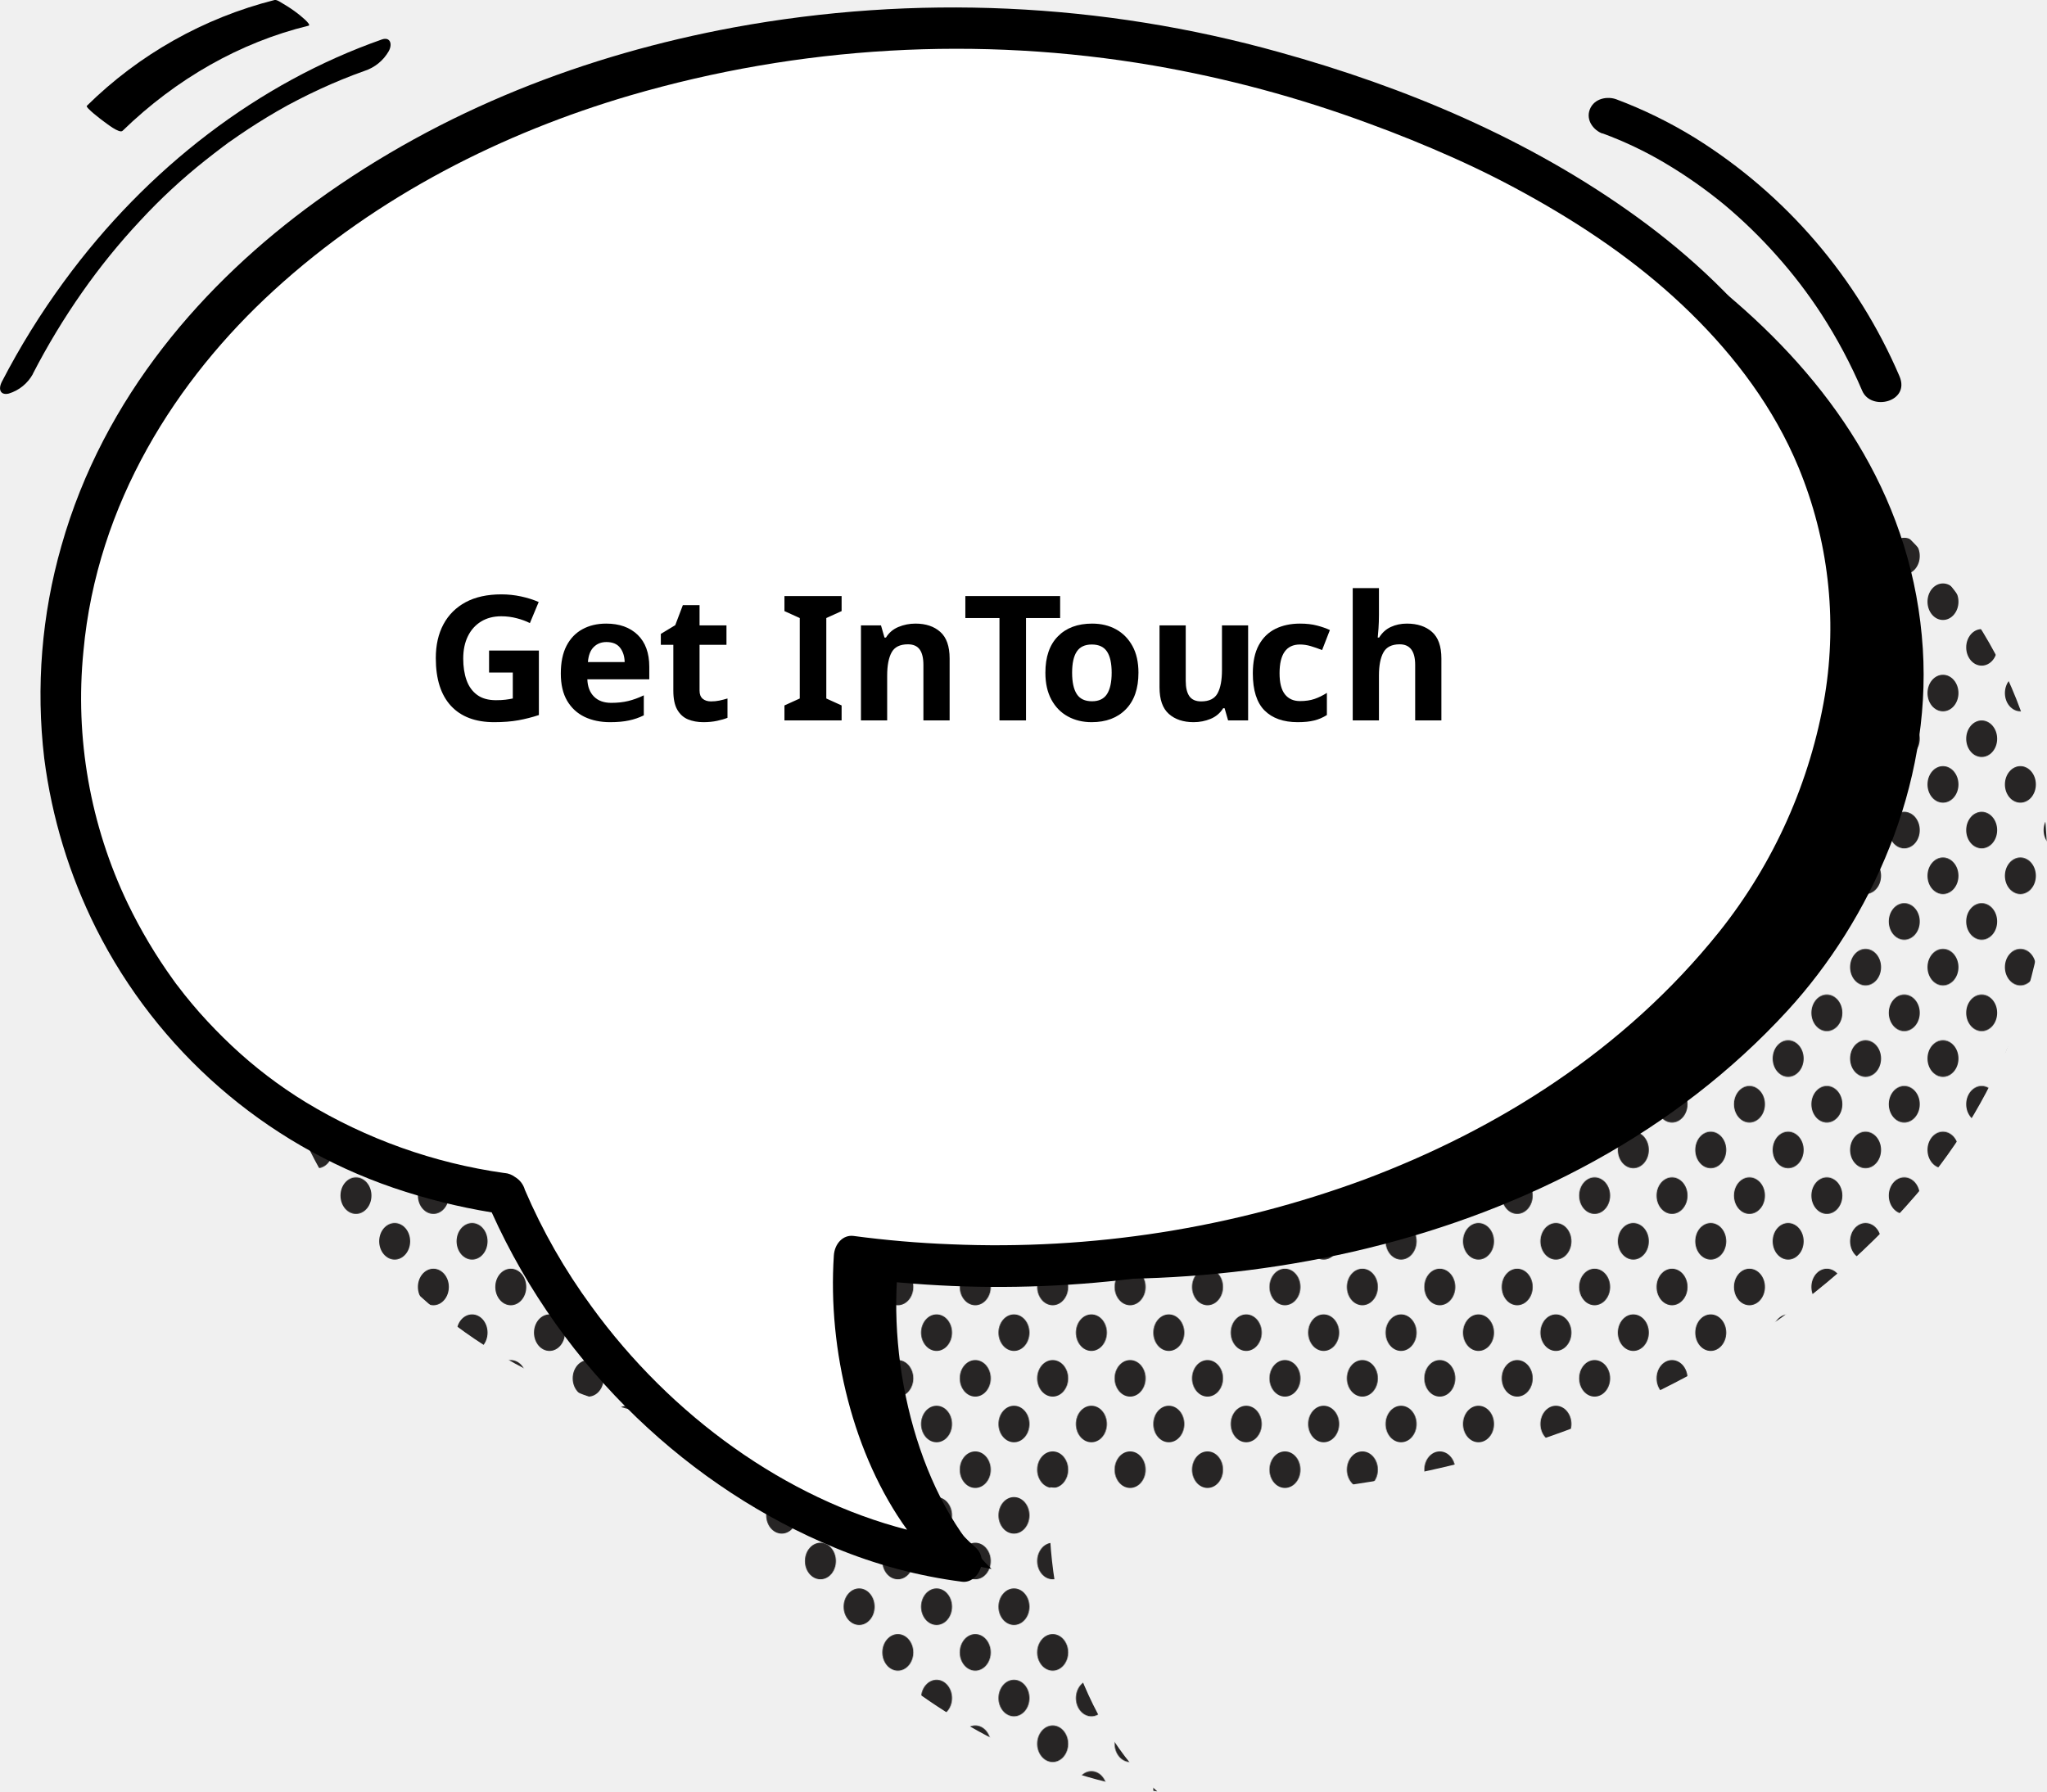
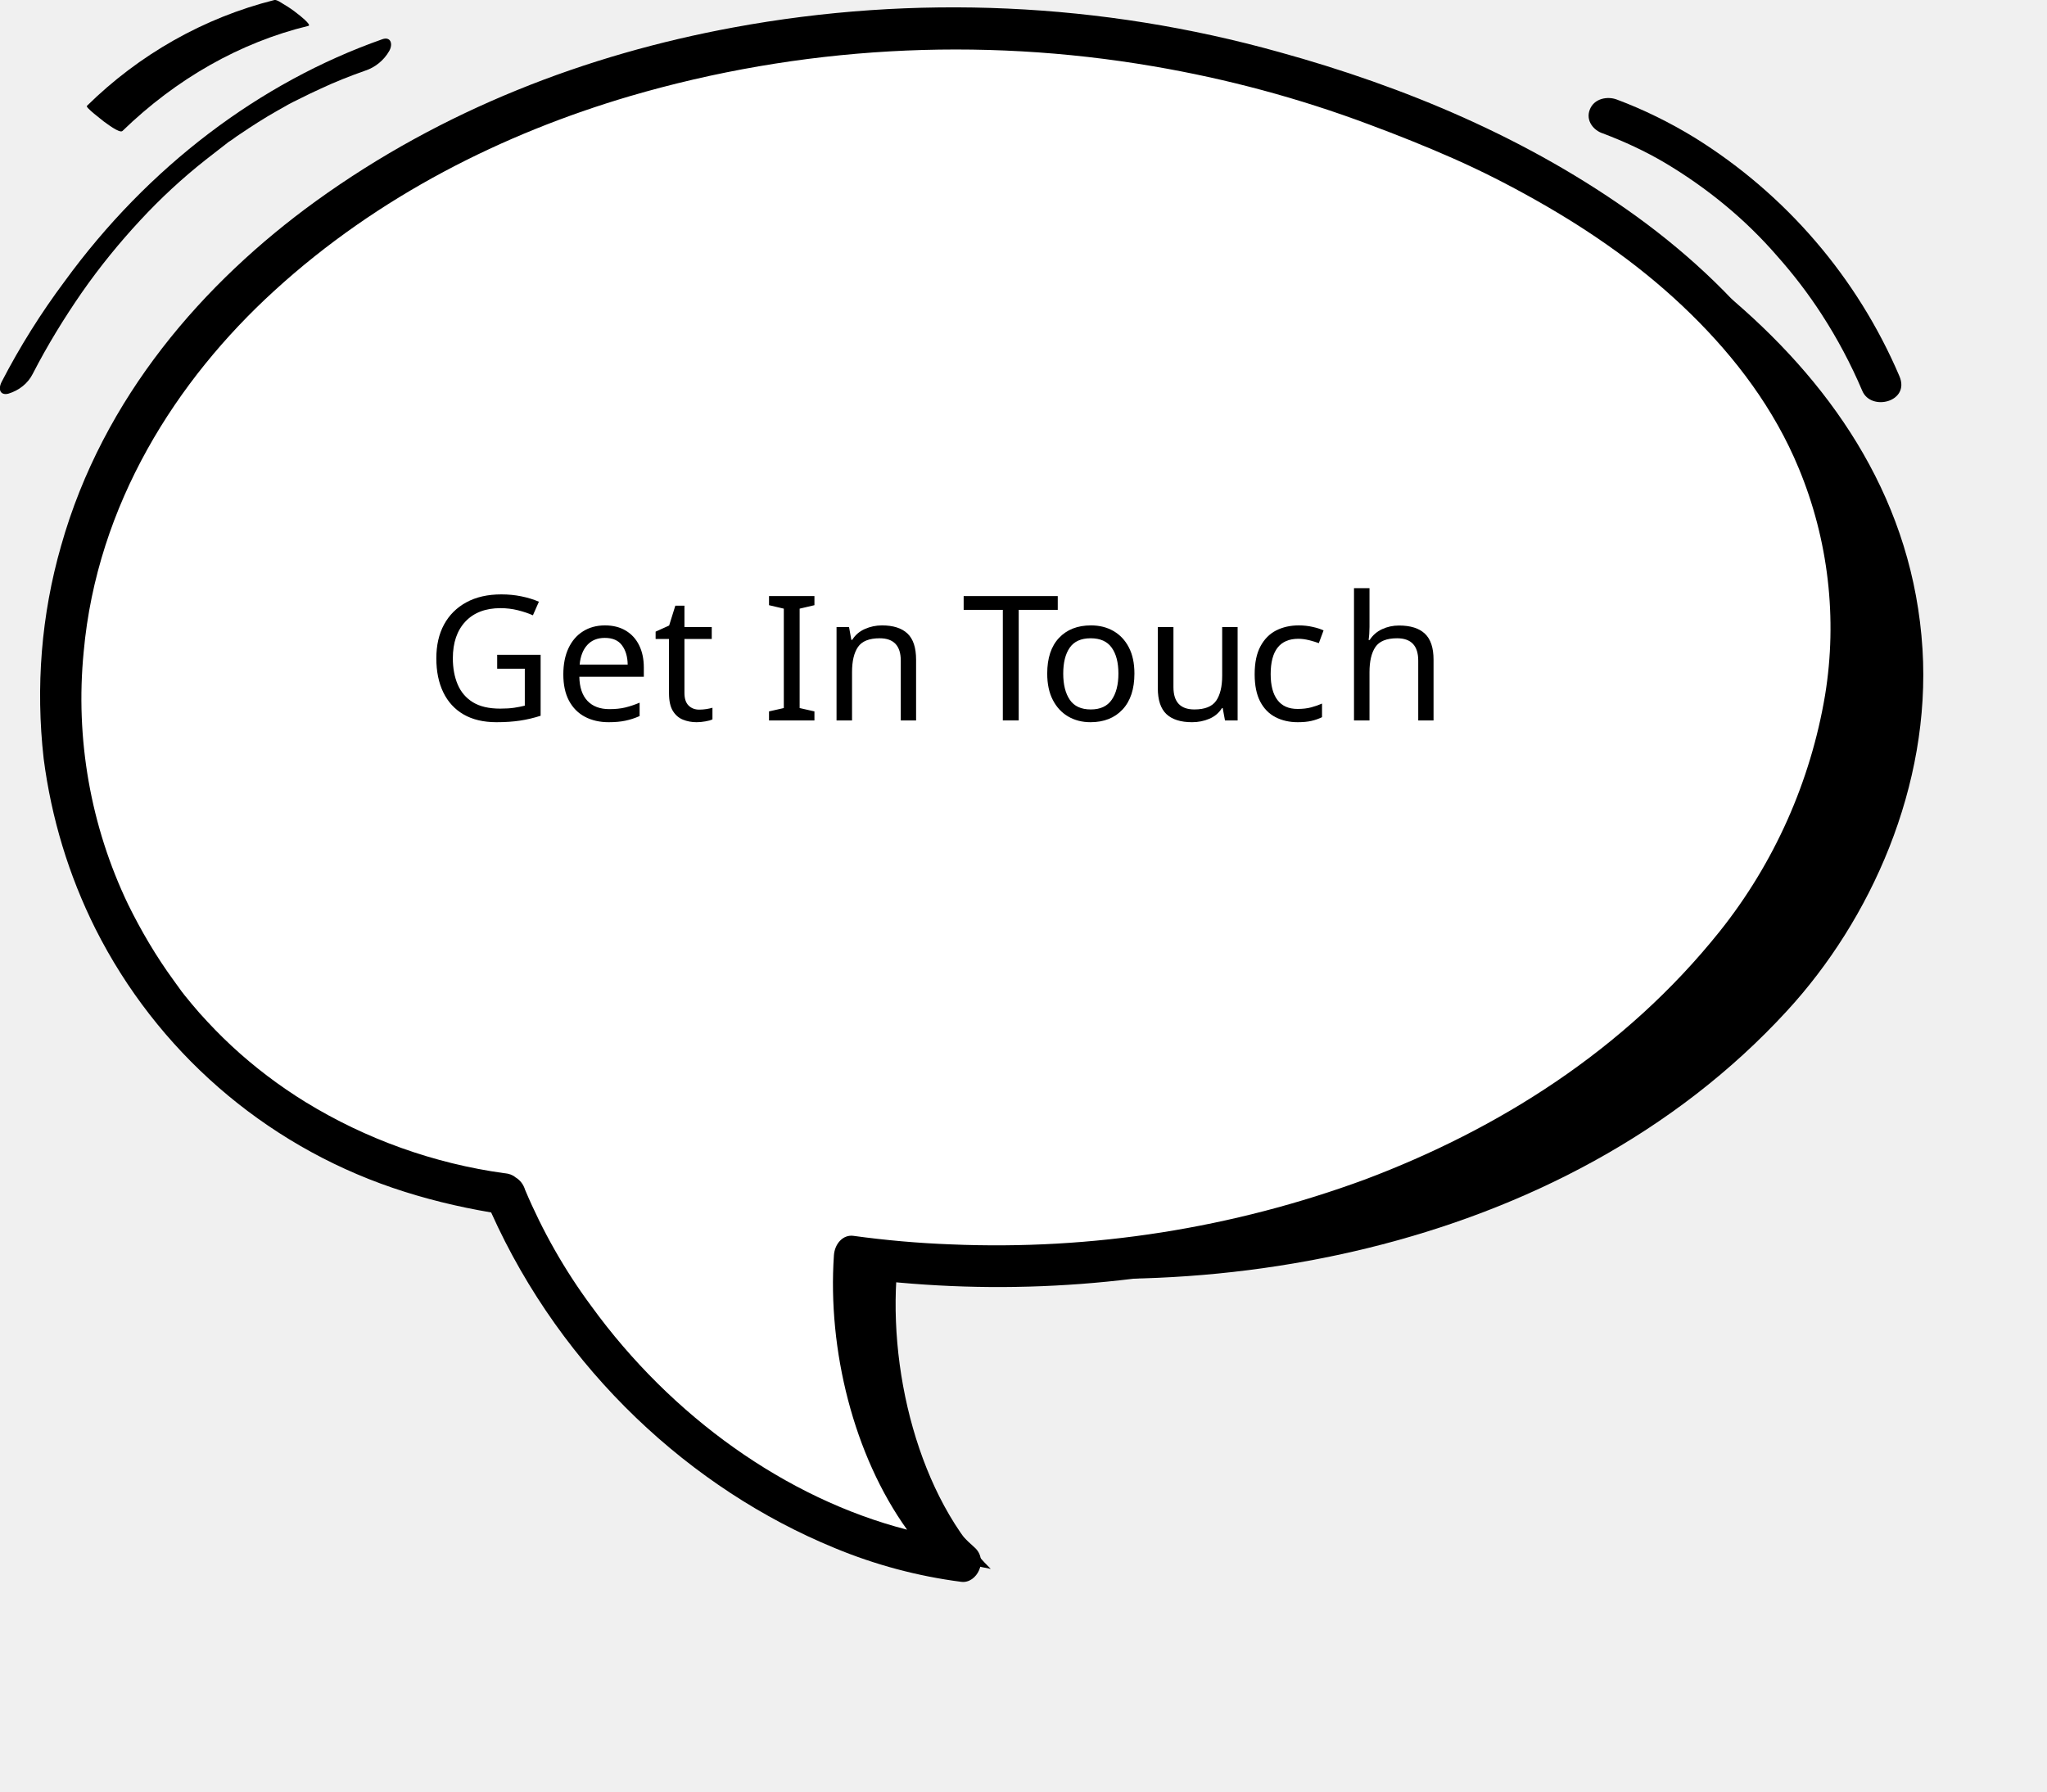
- <svg xmlns="http://www.w3.org/2000/svg" width="506.42" height="443.27" viewBox="0 0 506.42 443.27">
-   <defs>
-     <style>.cls-1{fill:none;}.cls-2{fill:#272525;}.cls-3{fill:url(#_10_dpi_40_);}.cls-4{fill:#fff;}.cls-5{font-size:43.07px;font-family:FranklinGothic-Heavy, Franklin Gothic Heavy;font-weight:800;}.cls-6{letter-spacing:-0.04em;}.cls-7{letter-spacing:0.01em;}</style>
-     <pattern id="_10_dpi_40_" data-name="10 dpi 40%" width="28.8" height="28.8" patternTransform="translate(1591.5 374.97) scale(1.33 1.57)" patternUnits="userSpaceOnUse" viewBox="0 0 28.8 28.8">
-       <rect class="cls-1" width="28.8" height="28.8" />
-       <path class="cls-2" d="M28.8,31.68a2.88,2.88,0,1,0-2.88-2.88A2.88,2.88,0,0,0,28.8,31.68Z" />
-       <path class="cls-2" d="M14.4,31.68a2.88,2.88,0,1,0-2.88-2.88A2.88,2.88,0,0,0,14.4,31.68Z" />
-       <path class="cls-2" d="M28.8,17.28a2.88,2.88,0,1,0-2.88-2.88A2.88,2.88,0,0,0,28.8,17.28Z" />
-       <path class="cls-2" d="M14.4,17.28a2.88,2.88,0,1,0-2.88-2.88A2.88,2.88,0,0,0,14.4,17.28Z" />
-       <path class="cls-2" d="M7.2,24.48A2.88,2.88,0,1,0,4.32,21.6,2.88,2.88,0,0,0,7.2,24.48Z" />
-       <path class="cls-2" d="M21.6,24.48a2.88,2.88,0,1,0-2.88-2.88A2.88,2.88,0,0,0,21.6,24.48Z" />
-       <path class="cls-2" d="M7.2,10.08A2.88,2.88,0,1,0,4.32,7.2,2.88,2.88,0,0,0,7.2,10.08Z" />
-       <path class="cls-2" d="M21.6,10.08A2.88,2.88,0,1,0,18.72,7.2,2.88,2.88,0,0,0,21.6,10.08Z" />
-       <path class="cls-2" d="M0,31.68A2.88,2.88,0,0,0,2.88,28.8,2.88,2.88,0,0,0,0,25.92a2.88,2.88,0,0,0,0,5.76Z" />
-       <path class="cls-2" d="M0,17.28A2.88,2.88,0,0,0,2.88,14.4,2.88,2.88,0,0,0,0,11.52a2.88,2.88,0,0,0,0,5.76Z" />
-       <path class="cls-2" d="M28.8,2.88A2.88,2.88,0,0,0,31.68,0a2.88,2.88,0,0,0-5.76,0A2.88,2.88,0,0,0,28.8,2.88Z" />
-       <path class="cls-2" d="M14.4,2.88A2.88,2.88,0,0,0,17.28,0a2.88,2.88,0,0,0-5.76,0A2.88,2.88,0,0,0,14.4,2.88Z" />
-       <path class="cls-2" d="M0,2.88A2.88,2.88,0,0,0,2.88,0,2.88,2.88,0,0,0,0-2.88,2.88,2.88,0,0,0-2.88,0,2.88,2.88,0,0,0,0,2.88Z" />
-     </pattern>
-   </defs>
-   <g id="Layer_2" data-name="Layer 2">
-     <g id="Graphic_Element" data-name="Graphic Element">
-       <path class="cls-3" d="M173.44,352.47c-74.67-11-108.88-70.85-109.86-119.37C62,151.81,130,101,188.73,80.26c59.19-20.9,124.07-21.46,183.75-2.9,51.69,16.07,125.46,52.07,133.33,123.8,3.69,33.67-9.72,67.74-29.29,91.53-52.66,64-144.26,85.1-216.67,75.33-1.9,27,8,59.12,26.46,75.25C240.78,437.63,193.66,400.78,173.44,352.47Z" />
-       <path d="M136.81,290.36c-74-15.75-105.43-77.72-104.16-126.22,2.13-81.27,72.47-127.66,132-144.59C224.76,2.47,289.56,6.07,348.3,28.42c50.87,19.36,122.87,60,127.4,132.15,2.12,33.86-12.84,67-33.48,89.51-55.55,60.55-148,75.73-219.85,61.34-3.14,26.81,5.23,59.54,22.94,76.82C200.11,379.7,154.77,339.89,136.81,290.36Z" />
-       <path class="cls-4" d="M125,295.45C50.3,284.48,16.09,224.6,15.11,176.09,13.47,94.8,81.56,44,140.26,23.24,199.45,2.35,264.32,1.78,324,20.34c51.68,16.07,125.46,52.07,133.33,123.81,3.69,33.66-9.72,67.74-29.29,91.52-52.66,64-144.26,85.1-216.68,75.33-1.89,27,8,59.12,26.46,75.25C192.3,380.61,145.19,343.77,125,295.45Z" />
-       <path d="M461.4,137.23c-6.16-36.8-30-64.34-56.2-83.37-27-19.61-57.88-32.38-88.66-40.93A299.91,299.91,0,0,0,181.45,6.8c-36.27,6.73-71.88,20.26-103.26,43-27.61,20-52.56,48.36-63,85.28a133.9,133.9,0,0,0-4.25,52.55,131.29,131.29,0,0,0,12.84,42.13A129.23,129.23,0,0,0,97.28,293.9,150.69,150.69,0,0,0,121.65,300c17.64,39.18,49.63,68.49,84.94,83A123.2,123.2,0,0,0,238,391.39c3.9.49,6.81-5.43,3.32-8.51-17-15-25.41-41.5-25.09-66.17A274.07,274.07,0,0,0,318.33,309c35.13-9.43,69.58-26.07,97.83-52.8,14.77-14,27.81-30.68,36.3-50.77C461.42,184.26,465.31,160.64,461.4,137.23ZM451.48,172a128,128,0,0,1-26.13,58.54c-23.64,29.49-55.05,49-87.6,61.25a263,263,0,0,1-102.56,16.1q-12-.46-24-2.06c-2.61-.35-4.71,1.9-4.9,4.84-1.55,23.44,4.85,49.49,18.12,67.85-29.88-7.68-58.32-28-78.11-55.29a145.83,145.83,0,0,1-16.45-28.82,5.38,5.38,0,0,0-2.41-3.15,5,5,0,0,0-2.57-1l-.09,0a129.48,129.48,0,0,1-49.2-17.56,111.87,111.87,0,0,1-18.25-13.94q-4.15-3.9-8-8.24-1.86-2.12-3.63-4.33c-.52-.65-1-1.32-1.55-2s-.64-.82-1.35-1.81a125.59,125.59,0,0,1-11.16-18.74,117.47,117.47,0,0,1-11-62.49c3.34-36.64,23-67.26,47.13-89.32,25.77-23.56,56.79-39,88-48.18A288.19,288.19,0,0,1,285.27,16.2a300.82,300.82,0,0,1,53.39,14.36Q349.18,34.4,359.48,39c7,3.13,13.47,6.38,20.57,10.4,13.8,7.82,26.84,16.89,38.33,28.18,10.87,10.67,20.47,23.33,26.58,38.1A103.91,103.91,0,0,1,451.48,172Z" />
-       <path d="M396.46,33a93.5,93.5,0,0,1,15.4,7.32,116.79,116.79,0,0,1,14.92,10.49A122.14,122.14,0,0,1,439.59,63.3a119.34,119.34,0,0,1,11,14.39,126,126,0,0,1,10.11,19c2.21,5.16,11.93,2.73,9.23-3.58a129.62,129.62,0,0,0-50.61-59,112.4,112.4,0,0,0-19.43-9.53c-2.2-.82-5.47-.27-6.56,2.46s1,5.25,3.1,6Z" />
-       <path d="M8.13,92.5A174,174,0,0,1,20.31,72.34,160.59,160.59,0,0,1,34.72,54.57a141.63,141.63,0,0,1,16.1-14.92c1.47-1.18,3-2.33,4.46-3.45l.9-.66a4.87,4.87,0,0,1,.65-.47c.77-.54,1.53-1.08,2.3-1.6q4.6-3.15,9.4-5.93c2.09-1.21,3.1-1.76,5.16-2.82,1.79-.92,3.6-1.81,5.42-2.65,3.62-1.67,7.4-3.23,11.06-4.52a10.73,10.73,0,0,0,6-4.88c1-1.82.33-3.62-1.71-2.9C64.1,20.43,36.51,41.41,15.85,69.64A188.09,188.09,0,0,0,.45,94.48c-1,2-.23,3.37,1.71,2.91a10.2,10.2,0,0,0,6-4.89Z" />
-       <path d="M30.33,32.36c13.27-12.88,29.1-21.89,46-26,.92-.22-2.41-2.81-2.66-3A32.41,32.41,0,0,0,70.17,1C69.62.7,68.54-.13,67.93,0A101.72,101.72,0,0,0,21.48,26.19c-.41.4,3.75,3.55,4.08,3.78.67.47,4,3.18,4.77,2.39Z" />
+ <svg xmlns="http://www.w3.org/2000/svg" xmlns:xlink="http://www.w3.org/1999/xlink" version="1.1" id="Layer_1" x="0px" y="0px" viewBox="0 0 506.4 443.3" style="enable-background:new 0 0 506.4 443.3;" xml:space="preserve">
+   <style type="text/css">
+ 	.st0{fill:none;}
+ 	.st1{fill:#272525;}
+ 	.st2{fill:url(#SVGID_1_);}
+ 	.st3{fill:#FFFFFF;}
+ 	.st4{font-family:'Tektur-Black';}
+ 	.st5{font-size:43.07px;}
+ 	.st6{letter-spacing:-1;}
+ </style>
+   <pattern y="443.3" width="28.8" height="28.8" patternUnits="userSpaceOnUse" id="_10_dpi_40_" viewBox="2.9 -31.7 28.8 28.8" style="overflow:visible;">
+     <g>
+       <rect x="2.9" y="-31.7" class="st0" width="28.8" height="28.8" />
+       <rect x="2.9" y="-31.7" class="st0" width="28.8" height="28.8" />
+       <path class="st1" d="M31.7-34.6c1.6,0,2.9,1.3,2.9,2.9s-1.3,2.9-2.9,2.9s-2.9-1.3-2.9-2.9S30.1-34.6,31.7-34.6L31.7-34.6z" />
+       <path class="st1" d="M17.3-34.6c1.6,0,2.9,1.3,2.9,2.9s-1.3,2.9-2.9,2.9s-2.9-1.3-2.9-2.9S15.7-34.6,17.3-34.6L17.3-34.6z" />
+       <path class="st1" d="M31.7-20.2c1.6,0,2.9,1.3,2.9,2.9s-1.3,2.9-2.9,2.9s-2.9-1.3-2.9-2.9S30.1-20.2,31.7-20.2    C31.7-20.2,31.7-20.2,31.7-20.2z" />
+       <path class="st1" d="M17.3-20.2c1.6,0,2.9,1.3,2.9,2.9s-1.3,2.9-2.9,2.9s-2.9-1.3-2.9-2.9S15.7-20.2,17.3-20.2L17.3-20.2z" />
+       <path class="st1" d="M10.1-27.4c1.6,0,2.9,1.3,2.9,2.9c0,1.6-1.3,2.9-2.9,2.9s-2.9-1.3-2.9-2.9c0,0,0,0,0,0    C7.2-26.1,8.5-27.4,10.1-27.4z" />
+       <path class="st1" d="M24.5-27.4c1.6,0,2.9,1.3,2.9,2.9s-1.3,2.9-2.9,2.9s-2.9-1.3-2.9-2.9S22.9-27.4,24.5-27.4L24.5-27.4z" />
+       <path class="st1" d="M10.1-13c1.6,0,2.9,1.3,2.9,2.9c0,1.6-1.3,2.9-2.9,2.9c-1.6,0-2.9-1.3-2.9-2.9c0,0,0,0,0,0    C7.2-11.7,8.5-13,10.1-13z" />
+       <path class="st1" d="M24.5-13c1.6,0,2.9,1.3,2.9,2.9s-1.3,2.9-2.9,2.9s-2.9-1.3-2.9-2.9S22.9-13,24.5-13C24.5-13,24.5-13,24.5-13z    " />
+       <path class="st1" d="M2.9-34.6c1.6,0,2.9,1.3,2.9,2.9c0,0,0,0,0,0c0,1.6-1.3,2.9-2.9,2.9S0-30.1,0-31.7S1.3-34.6,2.9-34.6z" />
+       <path class="st1" d="M2.9-20.2c1.6,0,2.9,1.3,2.9,2.9v0c0,1.6-1.3,2.9-2.9,2.9S0-15.7,0-17.3S1.3-20.2,2.9-20.2z" />
+       <path class="st1" d="M31.7-5.8c1.6,0,2.9,1.3,2.9,2.9c0,0,0,0,0,0c0,1.6-1.3,2.9-2.9,2.9s-2.9-1.3-2.9-2.9S30.1-5.8,31.7-5.8z" />
+       <path class="st1" d="M17.3-5.8c1.6,0,2.9,1.3,2.9,2.9c0,0,0,0,0,0c0,1.6-1.3,2.9-2.9,2.9s-2.9-1.3-2.9-2.9S15.7-5.8,17.3-5.8z" />
+       <path class="st1" d="M2.9-5.8c1.6,0,2.9,1.3,2.9,2.9c0,0,0,0,0,0C5.8-1.3,4.5,0,2.9,0c0,0,0,0,0,0C1.3,0,0-1.3,0-2.9c0,0,0,0,0,0    C0-4.5,1.3-5.8,2.9-5.8C2.9-5.8,2.9-5.8,2.9-5.8z" />
    </g>
-     <g id="Layer_4" data-name="Layer 4">
-       <text class="cls-5" transform="translate(105.29 178.26) scale(1.01 1)">Get In <tspan class="cls-6" x="131.35" y="0">T</tspan>
-         <tspan x="149.88" y="0">ou</tspan>
-         <tspan class="cls-7" x="200.69" y="0">c</tspan>
-         <tspan x="223.74" y="0">h</tspan>
-       </text>
+   </pattern>
+   <g>
+     <g id="Graphic_Element">
+       <pattern id="SVGID_1_" xlink:href="#_10_dpi_40_" patternTransform="matrix(1.33 0 0 -1.57 4215.786 -21216.18)">
+ 		</pattern>
+       <path class="st2" d="M173.4,352.5c-74.7-11-108.9-70.9-109.9-119.4C62,151.8,130,101,188.7,80.3c59.2-20.9,124.1-21.5,183.7-2.9    c51.7,16.1,125.5,52.1,133.3,123.8c3.7,33.7-9.7,67.7-29.3,91.5c-52.7,64-144.3,85.1-216.7,75.3c-1.9,27,8,59.1,26.5,75.3    C240.8,437.6,193.7,400.8,173.4,352.5z" />
+       <path d="M136.8,290.4c-74-15.8-105.4-77.7-104.2-126.2c2.1-81.3,72.5-127.7,132-144.6c60.1-17.1,124.9-13.5,183.6,8.9    c50.9,19.4,122.9,60,127.4,132.1c2.1,33.9-12.8,67-33.5,89.5c-55.5,60.5-148,75.7-219.9,61.3c-3.1,26.8,5.2,59.5,22.9,76.8    C200.1,379.7,154.8,339.9,136.8,290.4z" />
+       <path class="st3" d="M125,295.5c-74.7-11-108.9-70.9-109.9-119.4C13.5,94.8,81.6,44,140.3,23.2C199.4,2.3,264.3,1.8,324,20.3    c51.7,16.1,125.5,52.1,133.3,123.8c3.7,33.7-9.7,67.7-29.3,91.5c-52.7,64-144.3,85.1-216.7,75.3c-1.9,27,8,59.1,26.5,75.3    C192.3,380.6,145.2,343.8,125,295.5z" />
+       <path d="M461.4,137.2c-6.2-36.8-30-64.3-56.2-83.4c-27-19.6-57.9-32.4-88.7-40.9c-44-12.3-90.2-14.4-135.1-6.1    c-36.3,6.7-71.9,20.3-103.3,43c-27.6,20-52.6,48.4-63,85.3c-4.9,17.1-6.3,34.9-4.3,52.6c1.9,14.7,6.2,28.9,12.8,42.1    c15.2,30.2,41.6,53.2,73.5,64.1c7.9,2.7,16.1,4.7,24.4,6.1c17.6,39.2,49.6,68.5,84.9,83c10.1,4.2,20.6,7,31.4,8.4    c3.9,0.5,6.8-5.4,3.3-8.5c-17-15-25.4-41.5-25.1-66.2c34.2,3.9,68.9,1.3,102.1-7.7c35.1-9.4,69.6-26.1,97.8-52.8    c14.8-14,27.8-30.7,36.3-50.8C461.4,184.3,465.3,160.6,461.4,137.2z M451.5,172c-3.6,21.4-12.6,41.6-26.1,58.5    c-23.6,29.5-55,49-87.6,61.3c-32.8,12.1-67.6,17.6-102.6,16.1c-8-0.3-16-1-24-2.1c-2.6-0.4-4.7,1.9-4.9,4.8    c-1.6,23.4,4.9,49.5,18.1,67.9c-29.9-7.7-58.3-28-78.1-55.3c-6.6-8.9-12.1-18.6-16.4-28.8c-0.4-1.3-1.2-2.4-2.4-3.1    c-0.7-0.6-1.6-0.9-2.6-1h-0.1c-17.4-2.4-34.2-8.4-49.2-17.6c-6.5-4-12.7-8.7-18.3-13.9c-2.8-2.6-5.4-5.3-8-8.2    c-1.2-1.4-2.5-2.9-3.6-4.3c-0.5-0.6-1-1.3-1.5-2s-0.6-0.8-1.3-1.8c-4.3-5.9-8-12.2-11.2-18.7c-9.3-19.4-13.1-41-11-62.5    c3.3-36.6,23-67.3,47.1-89.3c25.8-23.6,56.8-39,88-48.2c42-12.3,86.3-14.8,129.5-7.4c18.2,3.1,36.1,7.9,53.4,14.4    c7,2.6,14,5.4,20.8,8.4c7,3.1,13.5,6.4,20.6,10.4c13.8,7.8,26.8,16.9,38.3,28.2c10.9,10.7,20.5,23.3,26.6,38.1    C452.3,133.5,454.6,153,451.5,172z" />
+       <path d="M396.5,33c5.3,2,10.5,4.4,15.4,7.3c5.2,3.1,10.2,6.6,14.9,10.5c4.6,3.8,8.9,8,12.8,12.5c4,4.5,7.7,9.3,11,14.4    c3.9,6,7.3,12.4,10.1,19c2.2,5.2,11.9,2.7,9.2-3.6c-10.4-24.4-28.1-45-50.6-59c-6.2-3.8-12.7-7-19.4-9.5c-2.2-0.8-5.5-0.3-6.6,2.5    S394.3,32.3,396.5,33L396.5,33z" />
+       <path d="M8.1,92.5c3.6-7,7.7-13.7,12.2-20.2c4.4-6.3,9.2-12.2,14.4-17.8c5-5.4,10.4-10.4,16.1-14.9c1.5-1.2,3-2.3,4.5-3.5l0.9-0.7    c0.2-0.2,0.4-0.3,0.7-0.5c0.8-0.5,1.5-1.1,2.3-1.6c3.1-2.1,6.2-4.1,9.4-5.9c2.1-1.2,3.1-1.8,5.2-2.8c1.8-0.9,3.6-1.8,5.4-2.6    c3.6-1.7,7.4-3.2,11.1-4.5c2.5-0.8,4.7-2.6,6-4.9c1-1.8,0.3-3.6-1.7-2.9c-30.4,10.7-58,31.6-78.6,59.9    C10.1,77.5,4.9,85.8,0.4,94.5c-1,2-0.2,3.4,1.7,2.9C4.7,96.6,6.9,94.9,8.1,92.5L8.1,92.5z" />
+       <path d="M30.3,32.4c13.3-12.9,29.1-21.9,46-26c0.9-0.2-2.4-2.8-2.7-3c-1.1-0.9-2.3-1.7-3.5-2.4c-0.5-0.3-1.6-1.1-2.2-1    C50.4,4.4,34.4,13.5,21.5,26.2c-0.4,0.4,3.8,3.5,4.1,3.8C26.2,30.4,29.6,33.1,30.3,32.4z" />
+     </g>
+     <g id="Layer_4">
+       <text transform="matrix(1.01 0 0 1 105.29 178.2599)" class="st4 st5">Get In </text>
+       <text transform="matrix(1.01 0 0 1 237.9536 178.2599)" class="st4 st5 st6">T</text>
+       <text transform="matrix(1.01 0 0 1 256.6689 178.2599)" class="st4 st5">ou</text>
+       <text transform="matrix(1.01 0 0 1 307.9873 178.2599)" class="st4 st5">c</text>
+       <text transform="matrix(1.01 0 0 1 331.2676 178.2599)" class="st4 st5">h</text>
    </g>
  </g>
</svg>
